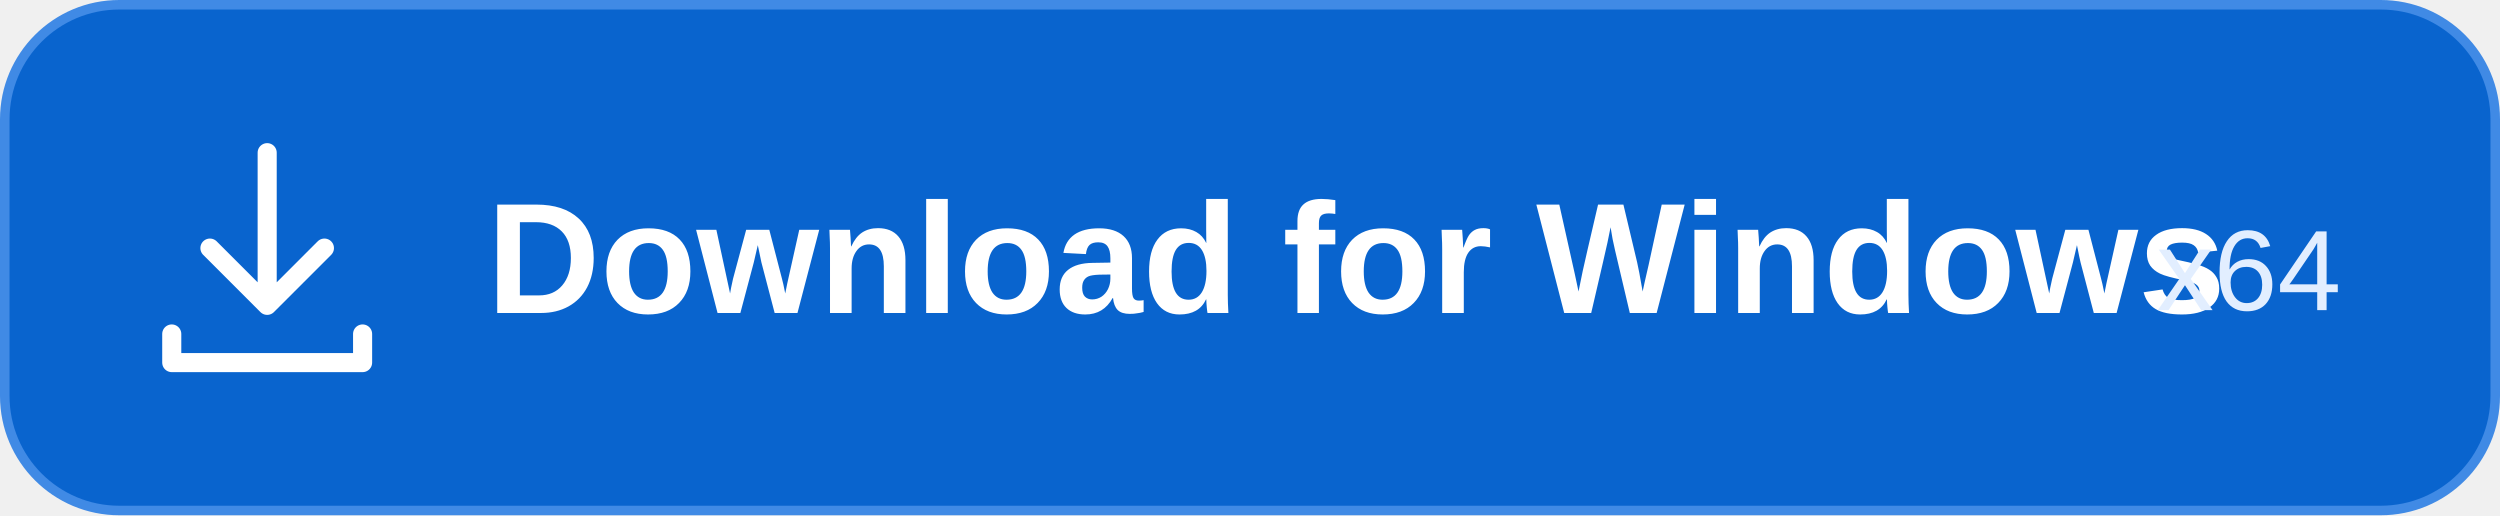
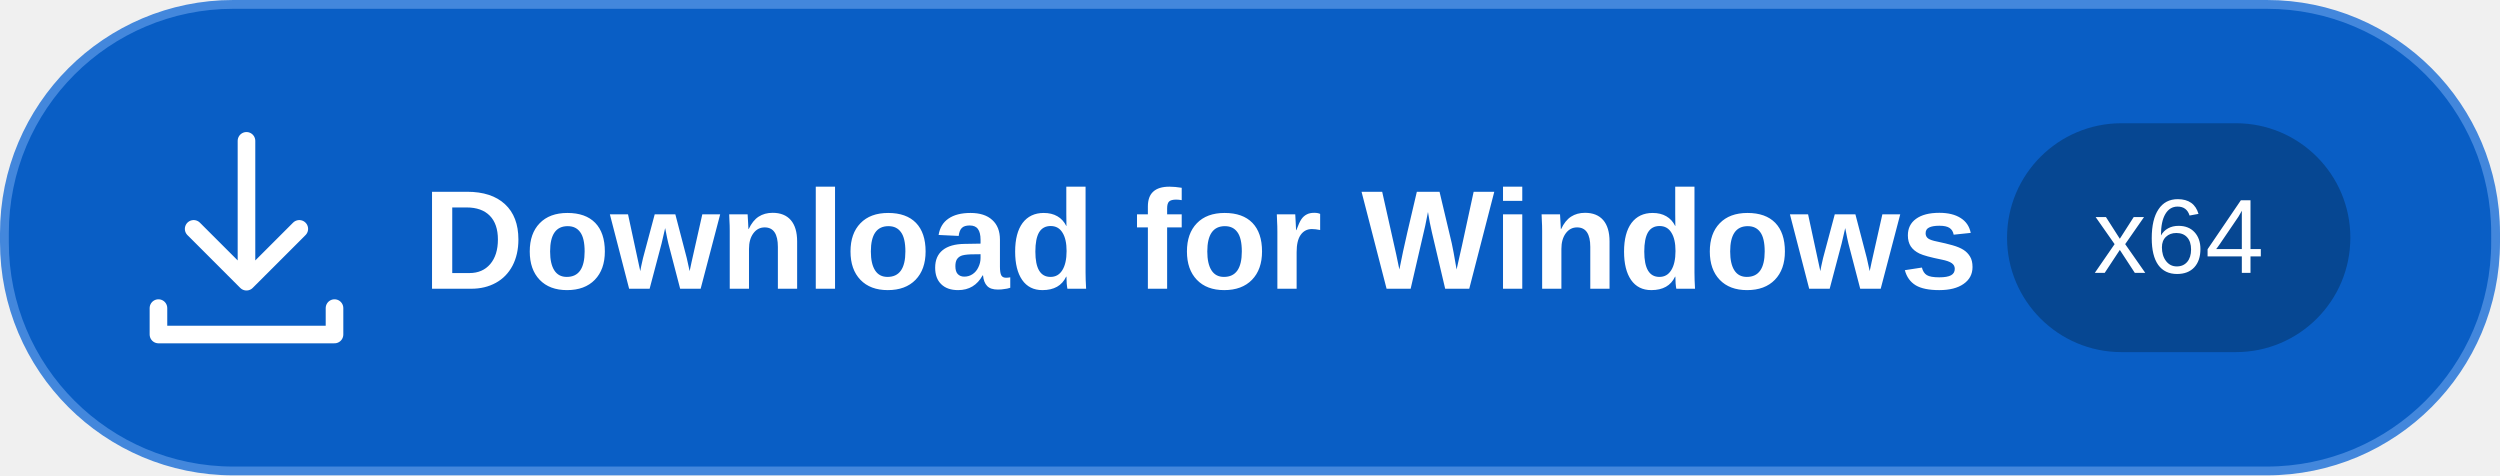
- <svg xmlns="http://www.w3.org/2000/svg" viewBox="0 0 262 54" width="262" height="54" role="img" aria-labelledby="title">
-   <rect x=".5" y=".5" width="261" height="53" rx="12" fill="#0964ce" stroke="#408ae5" />
+ <svg xmlns="http://www.w3.org/2000/svg" viewBox="0 0 284 54" width="284" height="54" role="img" aria-labelledby="title">
+   <rect x=".5" y=".5" width="283" height="53" rx="26" fill="#095ec5" stroke="#4387dc" />
  <g fill="none" stroke="#fff" stroke-width="2" stroke-linecap="round" stroke-linejoin="round">
    <path d="M28 16v16m-6-6 6 6 6-6m-16 9v3h20v-3" />
  </g>
-   <text x="51" y="32.8" fill="#fff" font-family="Segoe UI,Arial,sans-serif" font-size="16.5" font-weight="600">Download for Windows</text>
-   <text x="226" y="32.5" fill="#e2eeff" font-family="Segoe UI,Arial,sans-serif" font-size="12">x64</text>
+   <text x="48" y="32.8" fill="#fff" font-family="Segoe UI,Arial,sans-serif" font-size="16" font-weight="600">Download for Windows</text>
+   <rect x="228" y="14" width="39" height="26" rx="13" fill="#064792" />
+   <text x="247.5" y="31" text-anchor="middle" fill="#fff" font-family="Segoe UI,Arial,sans-serif" font-size="12">x64</text>
</svg>
